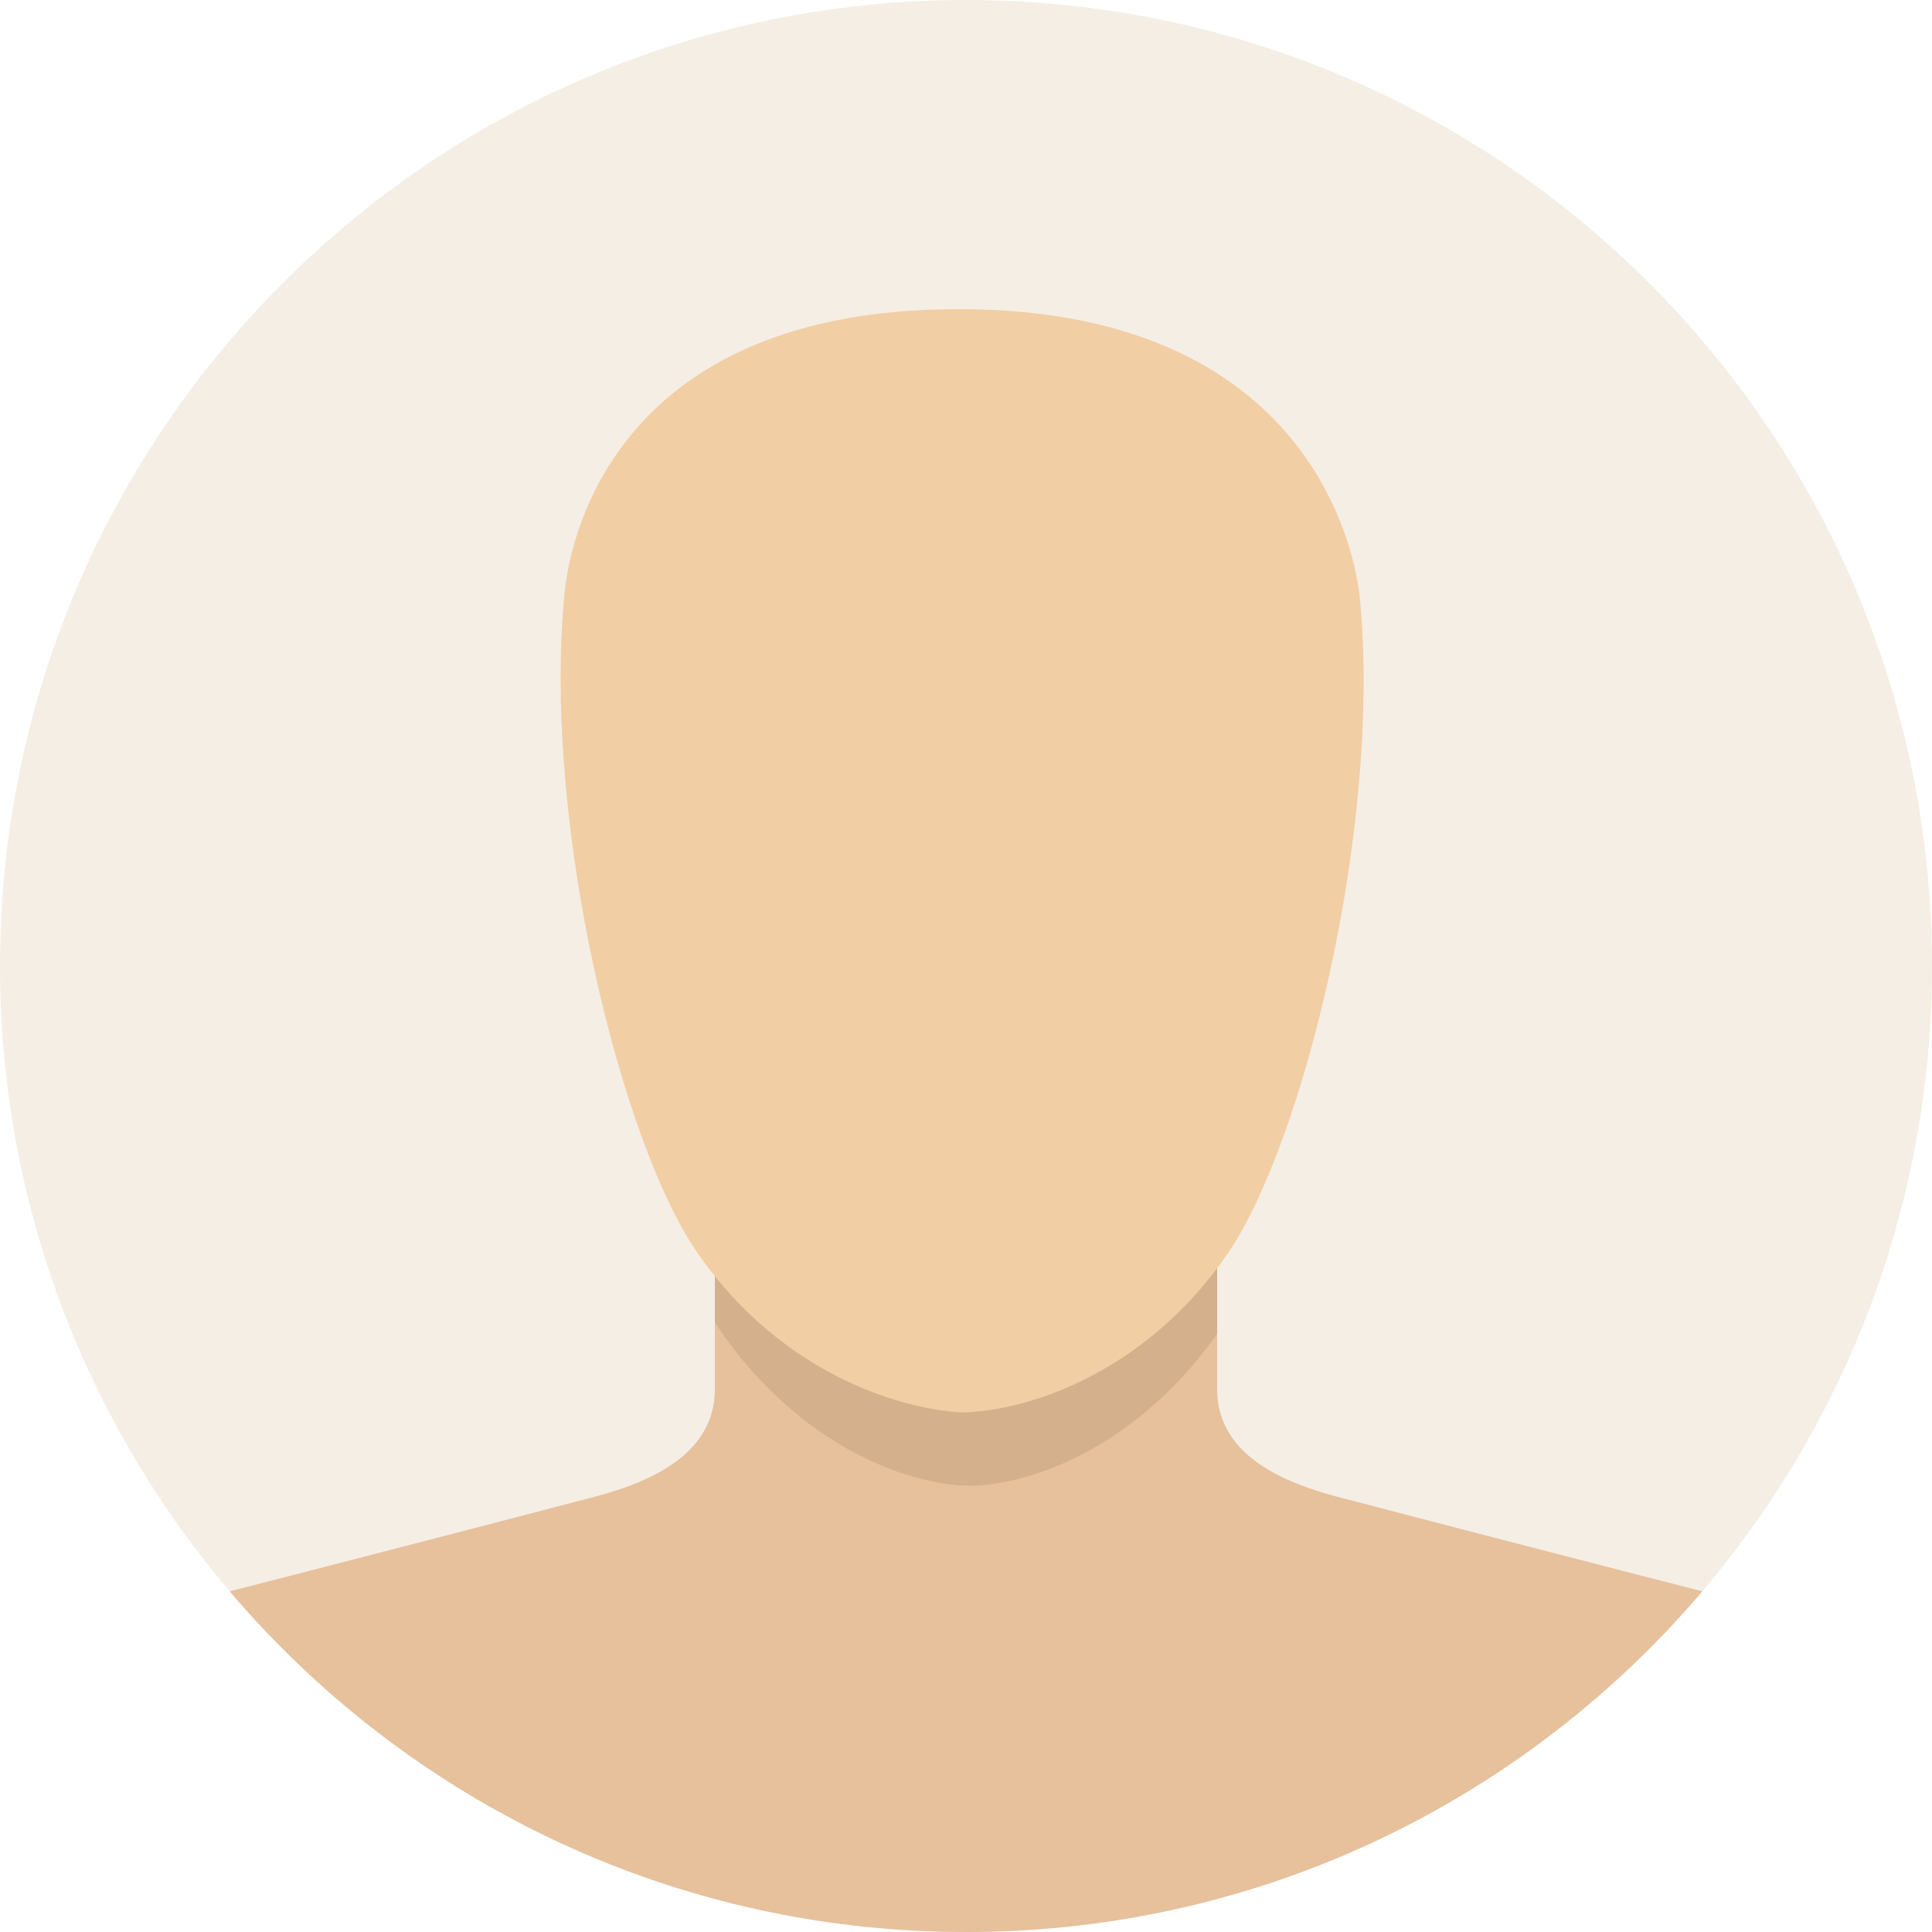
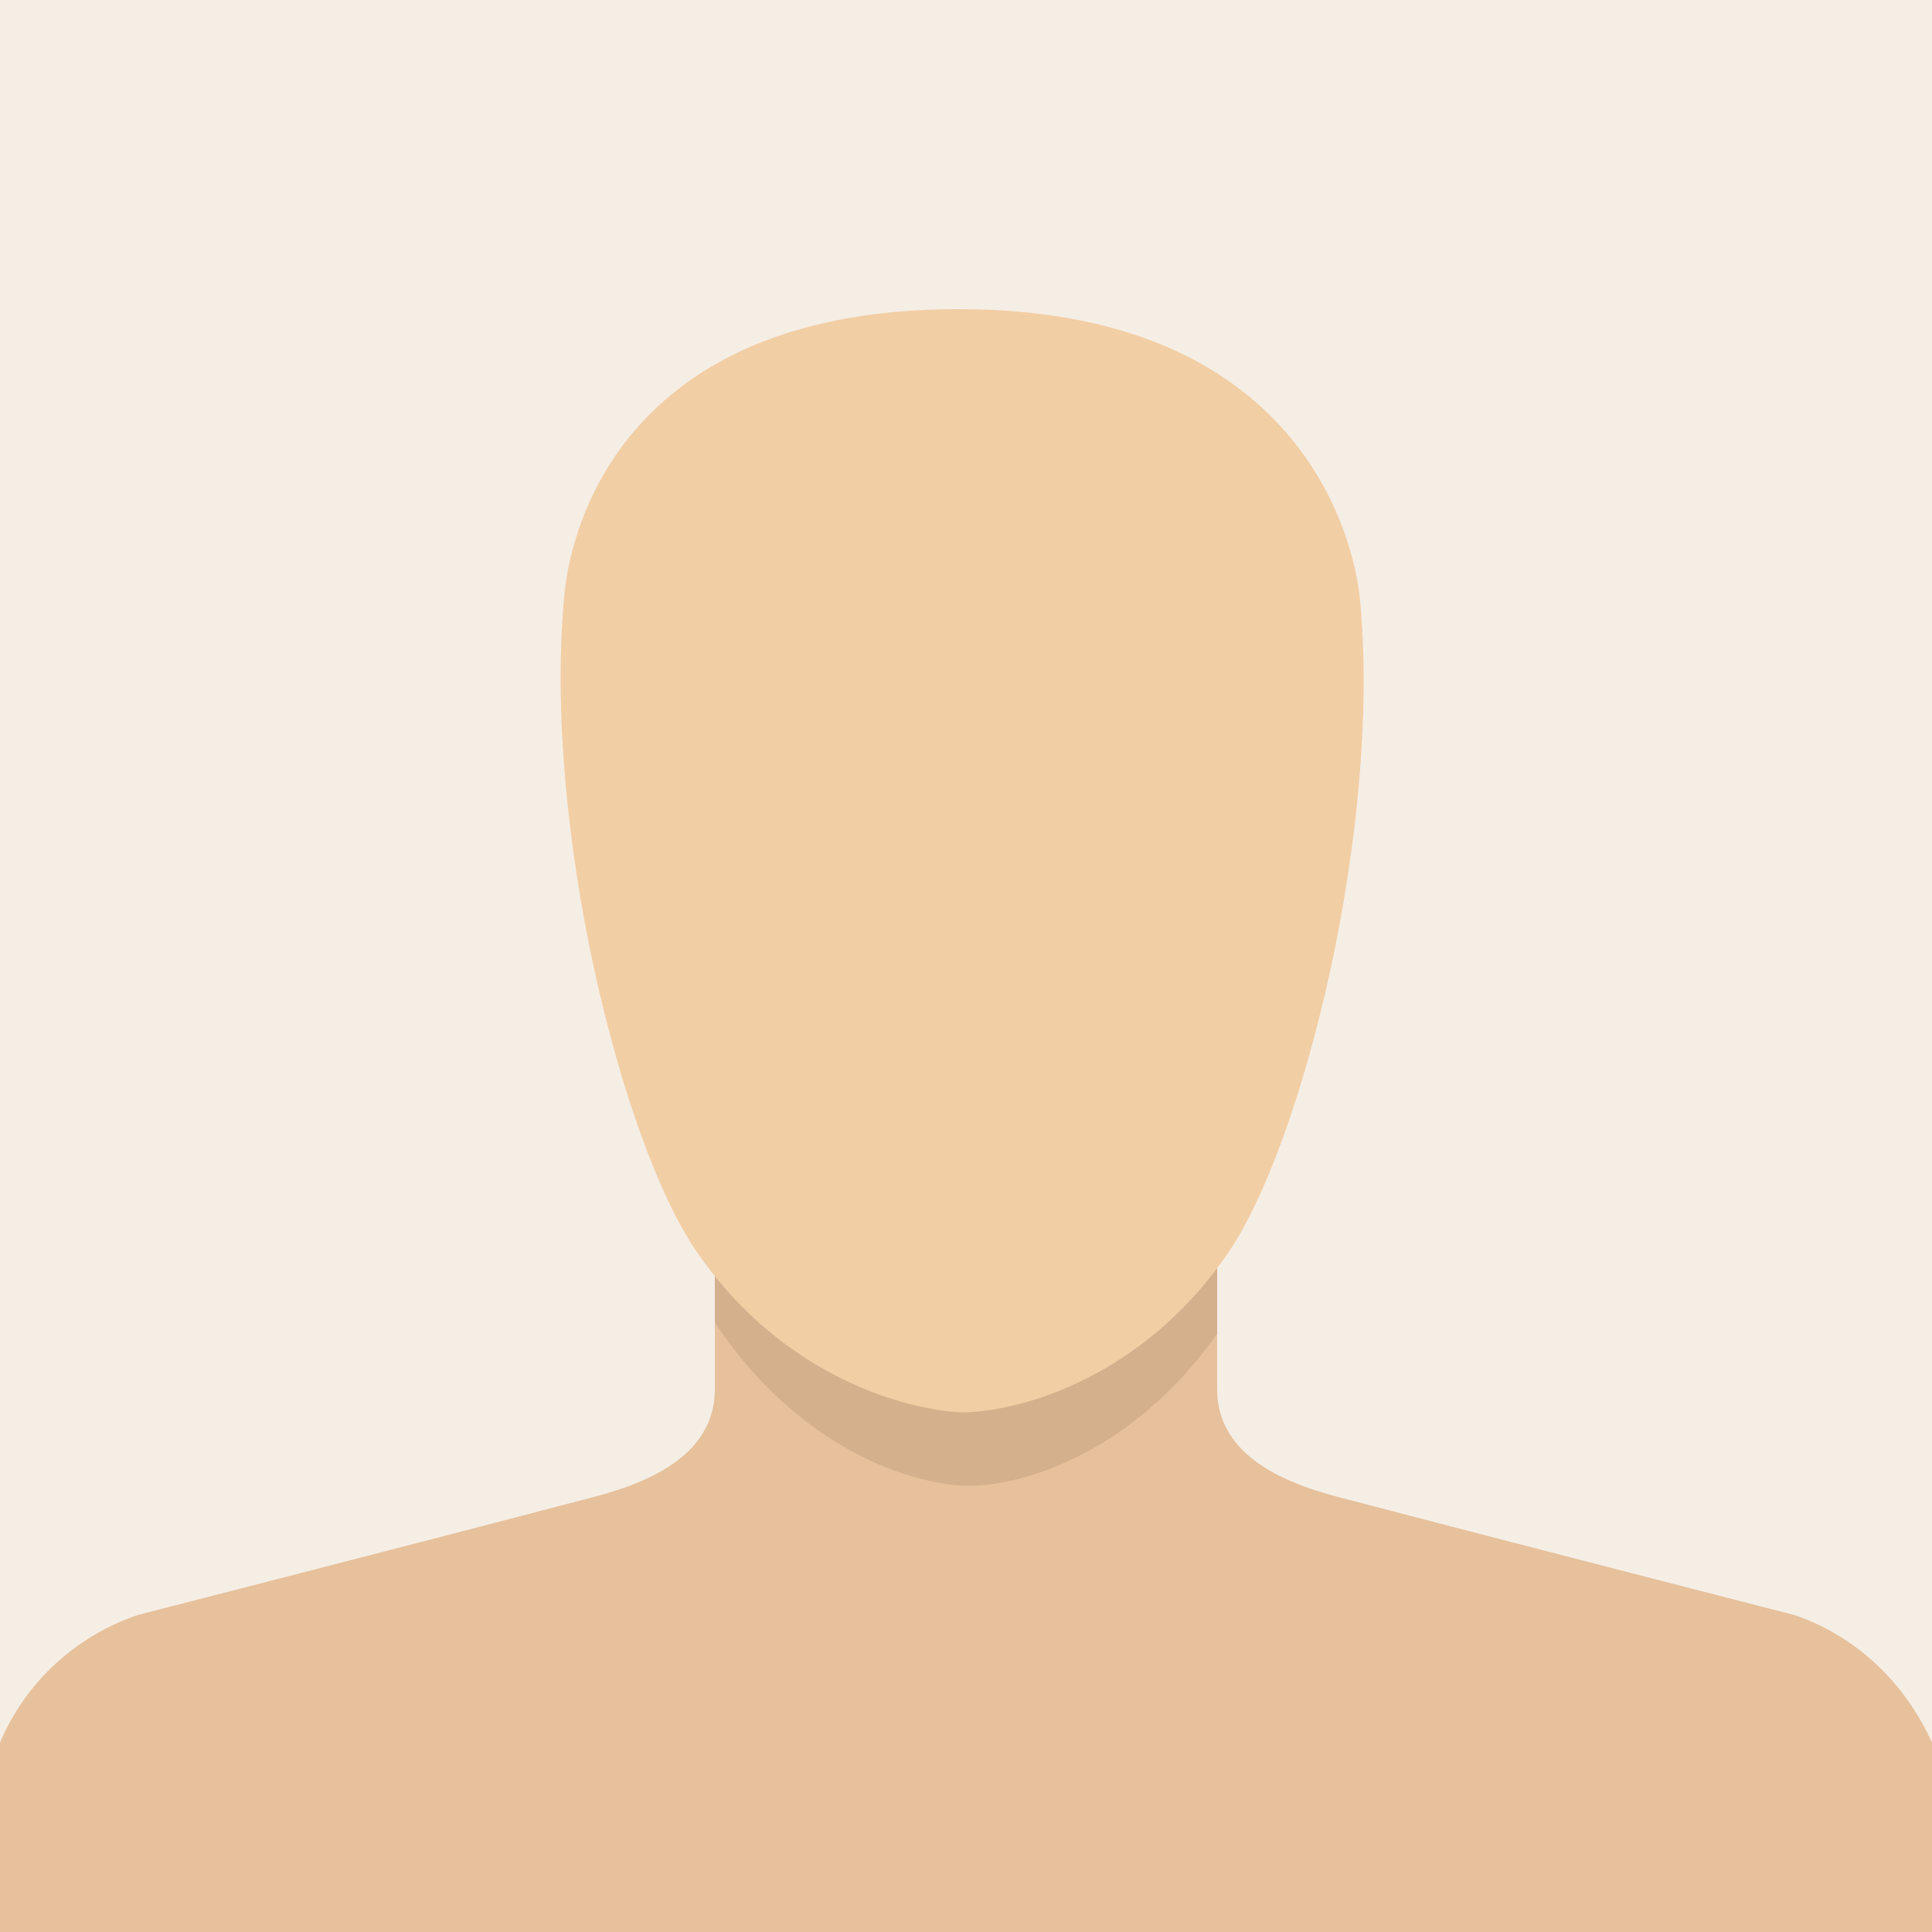
- <svg xmlns="http://www.w3.org/2000/svg" xmlns:xlink="http://www.w3.org/1999/xlink" enable-background="new -27 24 100 100" height="100px" id="unknown" version="1.1" viewBox="-27 24 100 100" width="100px" xml:space="preserve">
+ <svg xmlns="http://www.w3.org/2000/svg" xmlns:xlink="http://www.w3.org/1999/xlink" enable-background="new -27 24 100 100" id="unknown" version="1.1" viewBox="-27 24 100 100" xml:space="preserve">
  <g>
    <g>
-       <defs>
-         <circle cx="23" cy="74" id="circle" r="50" />
-       </defs>
-       <use fill="#F5EEE5" overflow="visible" xlink:href="#circle" />
-       <clipPath id="circle_1_">
-         <use overflow="visible" xlink:href="#circle" />
-       </clipPath>
-       <g clip-path="url(#circle_1_)">
+       <rect fill="#F5EEE5" height="100" width="100" x="-27" y="24" />
+       <g>
        <defs>
          <path d="M36,95.9c0,4,4.7,5.2,7.1,5.8c7.6,2,22.8,5.9,22.8,5.9c3.2,1.1,5.7,3.5,7.1,6.6v9.8H-27v-9.8       c1.3-3.1,3.9-5.5,7.1-6.6c0,0,15.2-3.9,22.8-5.9c2.4-0.6,7.1-1.8,7.1-5.8c0-4,0-10.9,0-10.9h26C36,85,36,91.9,36,95.9z" id="shoulders" />
        </defs>
        <use fill="#E6C19C" overflow="visible" xlink:href="#shoulders" />
        <clipPath id="shoulders_1_">
          <use overflow="visible" xlink:href="#shoulders" />
        </clipPath>
        <path clip-path="url(#shoulders_1_)" d="M23.2,35c0.1,0,0.1,0,0.2,0c0,0,0,0,0,0      c3.3,0,8.2,0.2,11.4,2c3.3,1.9,7.3,5.6,8.5,12.1c2.4,13.7-2.1,35.4-6.3,42.4c-4,6.7-9.8,9.2-13.5,9.4c0,0-0.1,0-0.1,0      c-0.1,0-0.1,0-0.2,0c-0.1,0-0.1,0-0.2,0c0,0-0.1,0-0.1,0c-3.7-0.2-9.5-2.7-13.5-9.4c-4.2-7-8.7-28.7-6.3-42.4      c1.2-6.5,5.2-10.2,8.5-12.1c3.2-1.8,8.1-2,11.4-2c0,0,0,0,0,0C23.1,35,23.1,35,23.2,35L23.2,35z" fill="#D4B08C" id="head-shadow" />
      </g>
    </g>
    <path d="M22.6,40c19.1,0,20.7,13.8,20.8,15.1c1.1,11.9-3,28.1-6.8,33.7c-4,5.9-9.8,8.1-13.5,8.3    c-0.2,0-0.2,0-0.3,0c-0.1,0-0.1,0-0.2,0C18.8,96.8,13,94.6,9,88.7c-3.8-5.6-7.9-21.8-6.8-33.8C2.3,53.7,3.5,40,22.6,40z" fill="#F2CEA5" id="head" />
  </g>
</svg>
